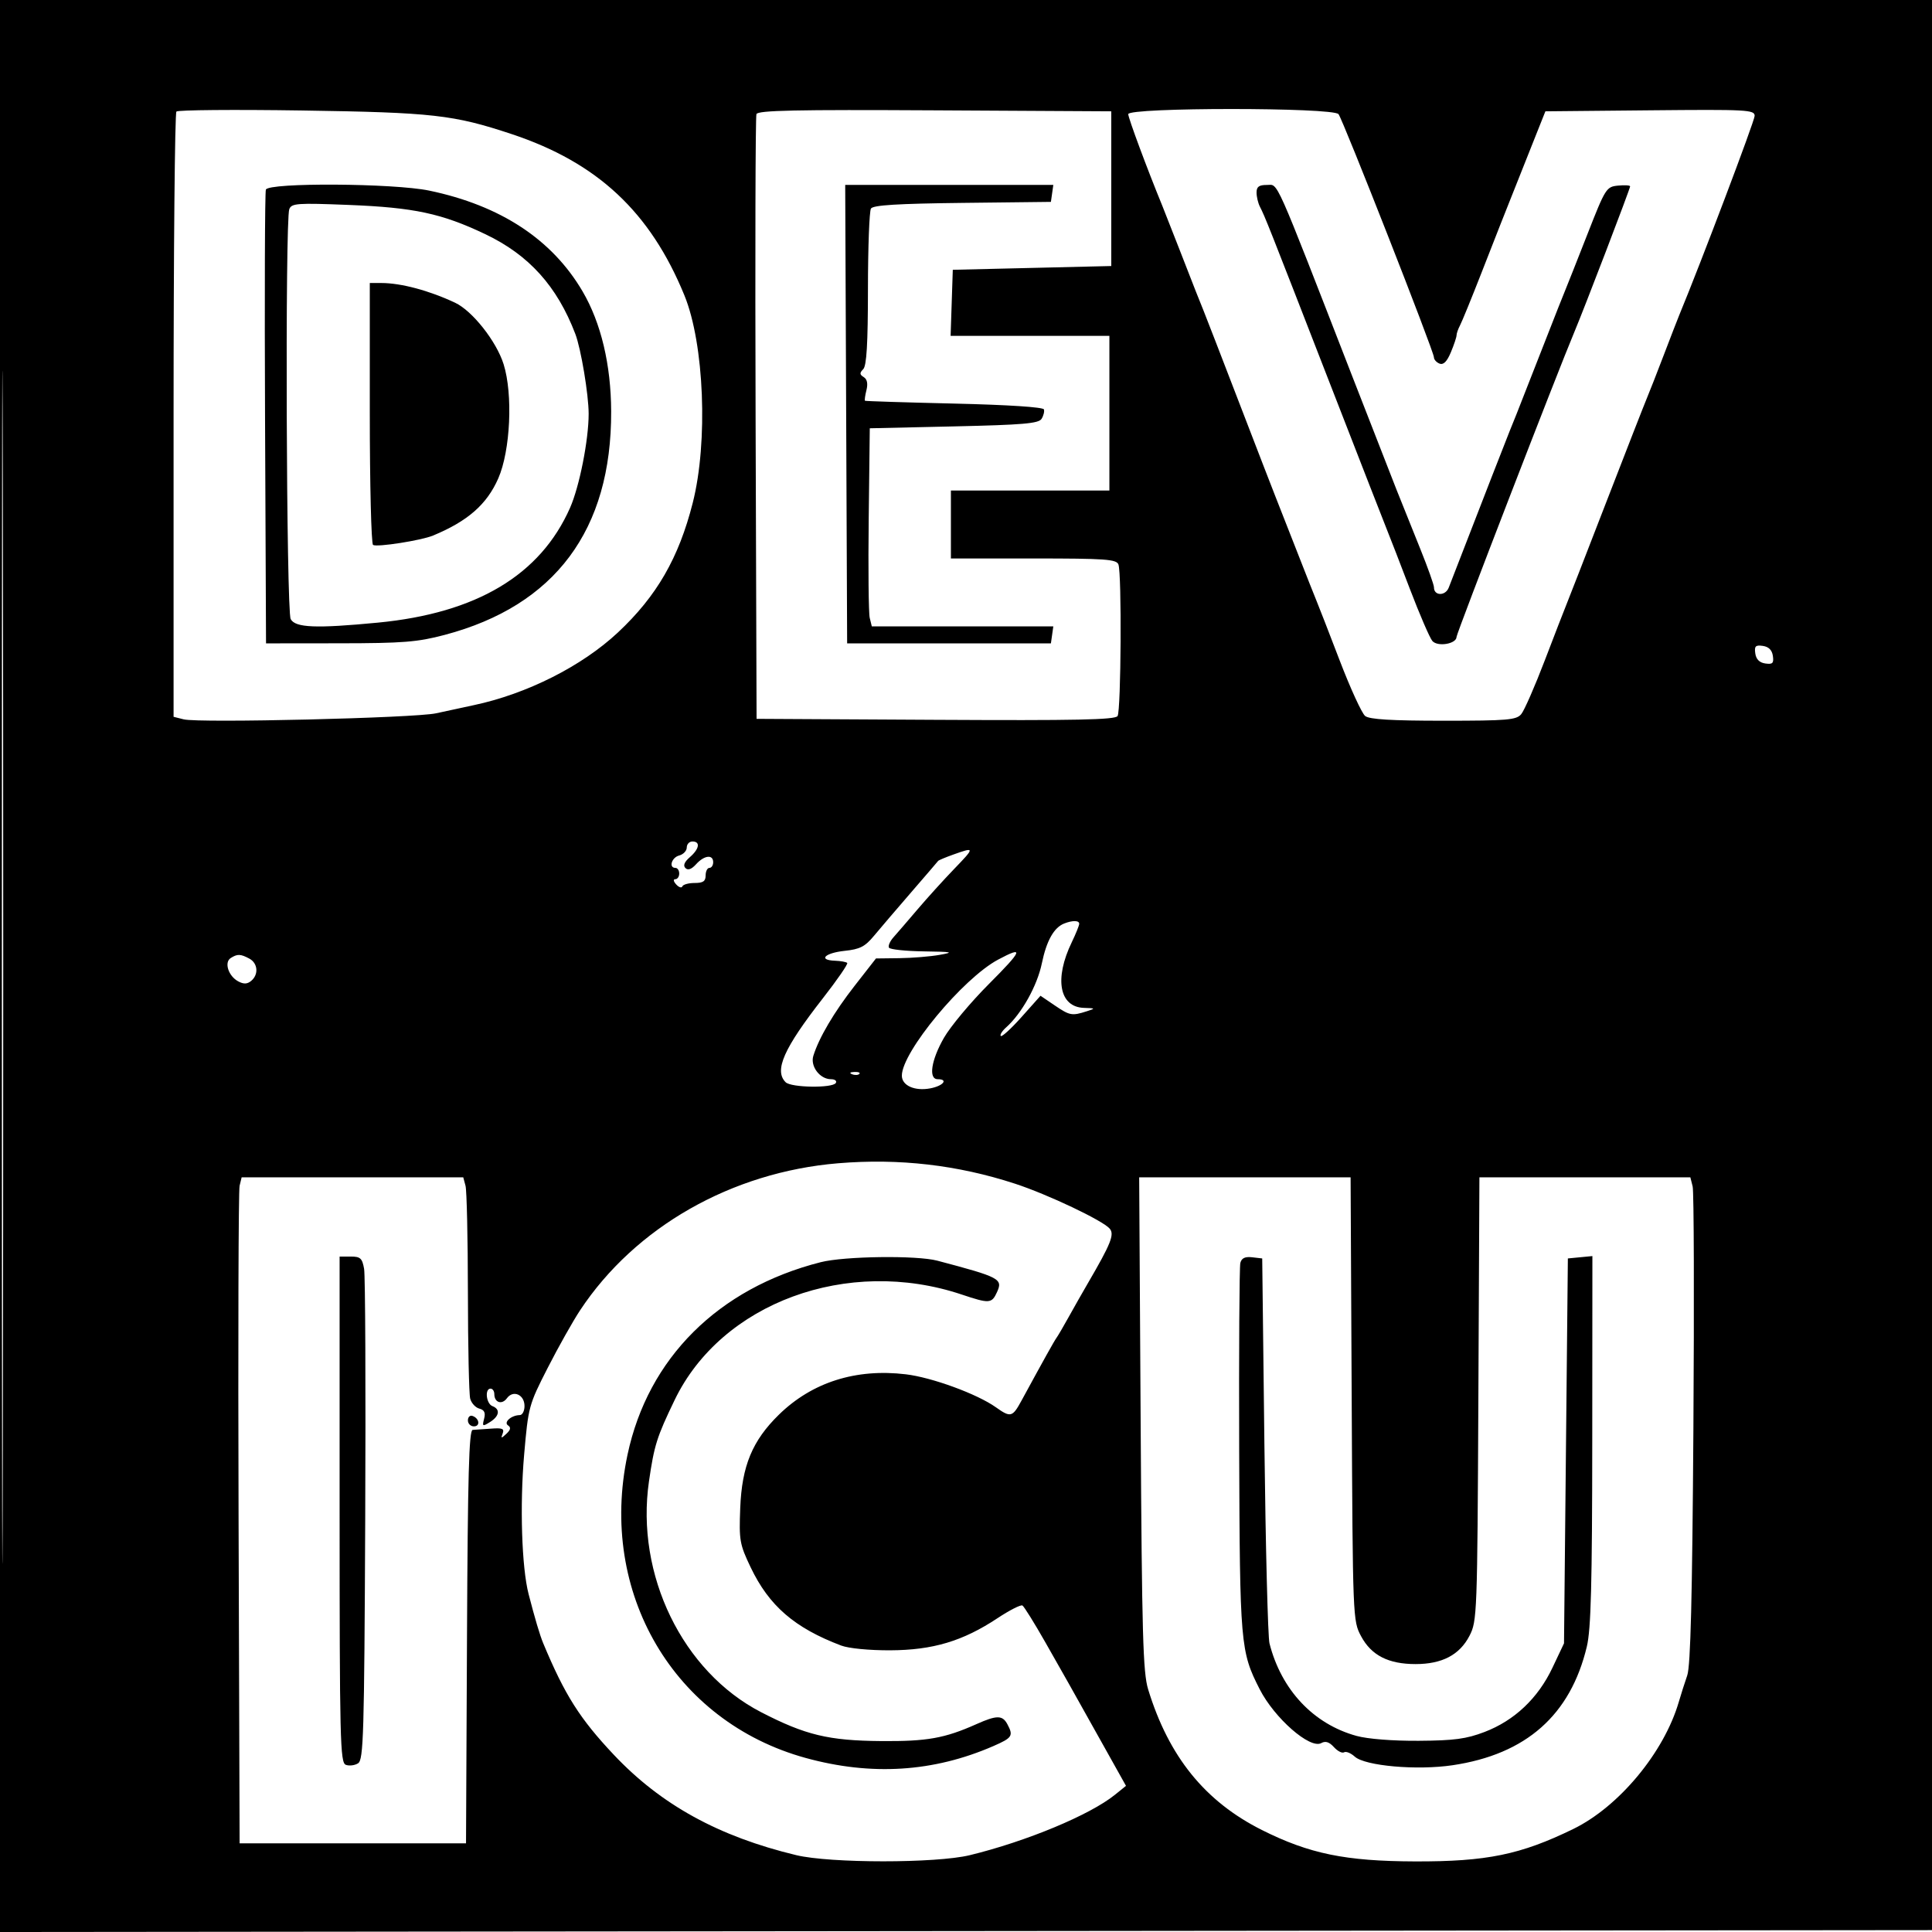
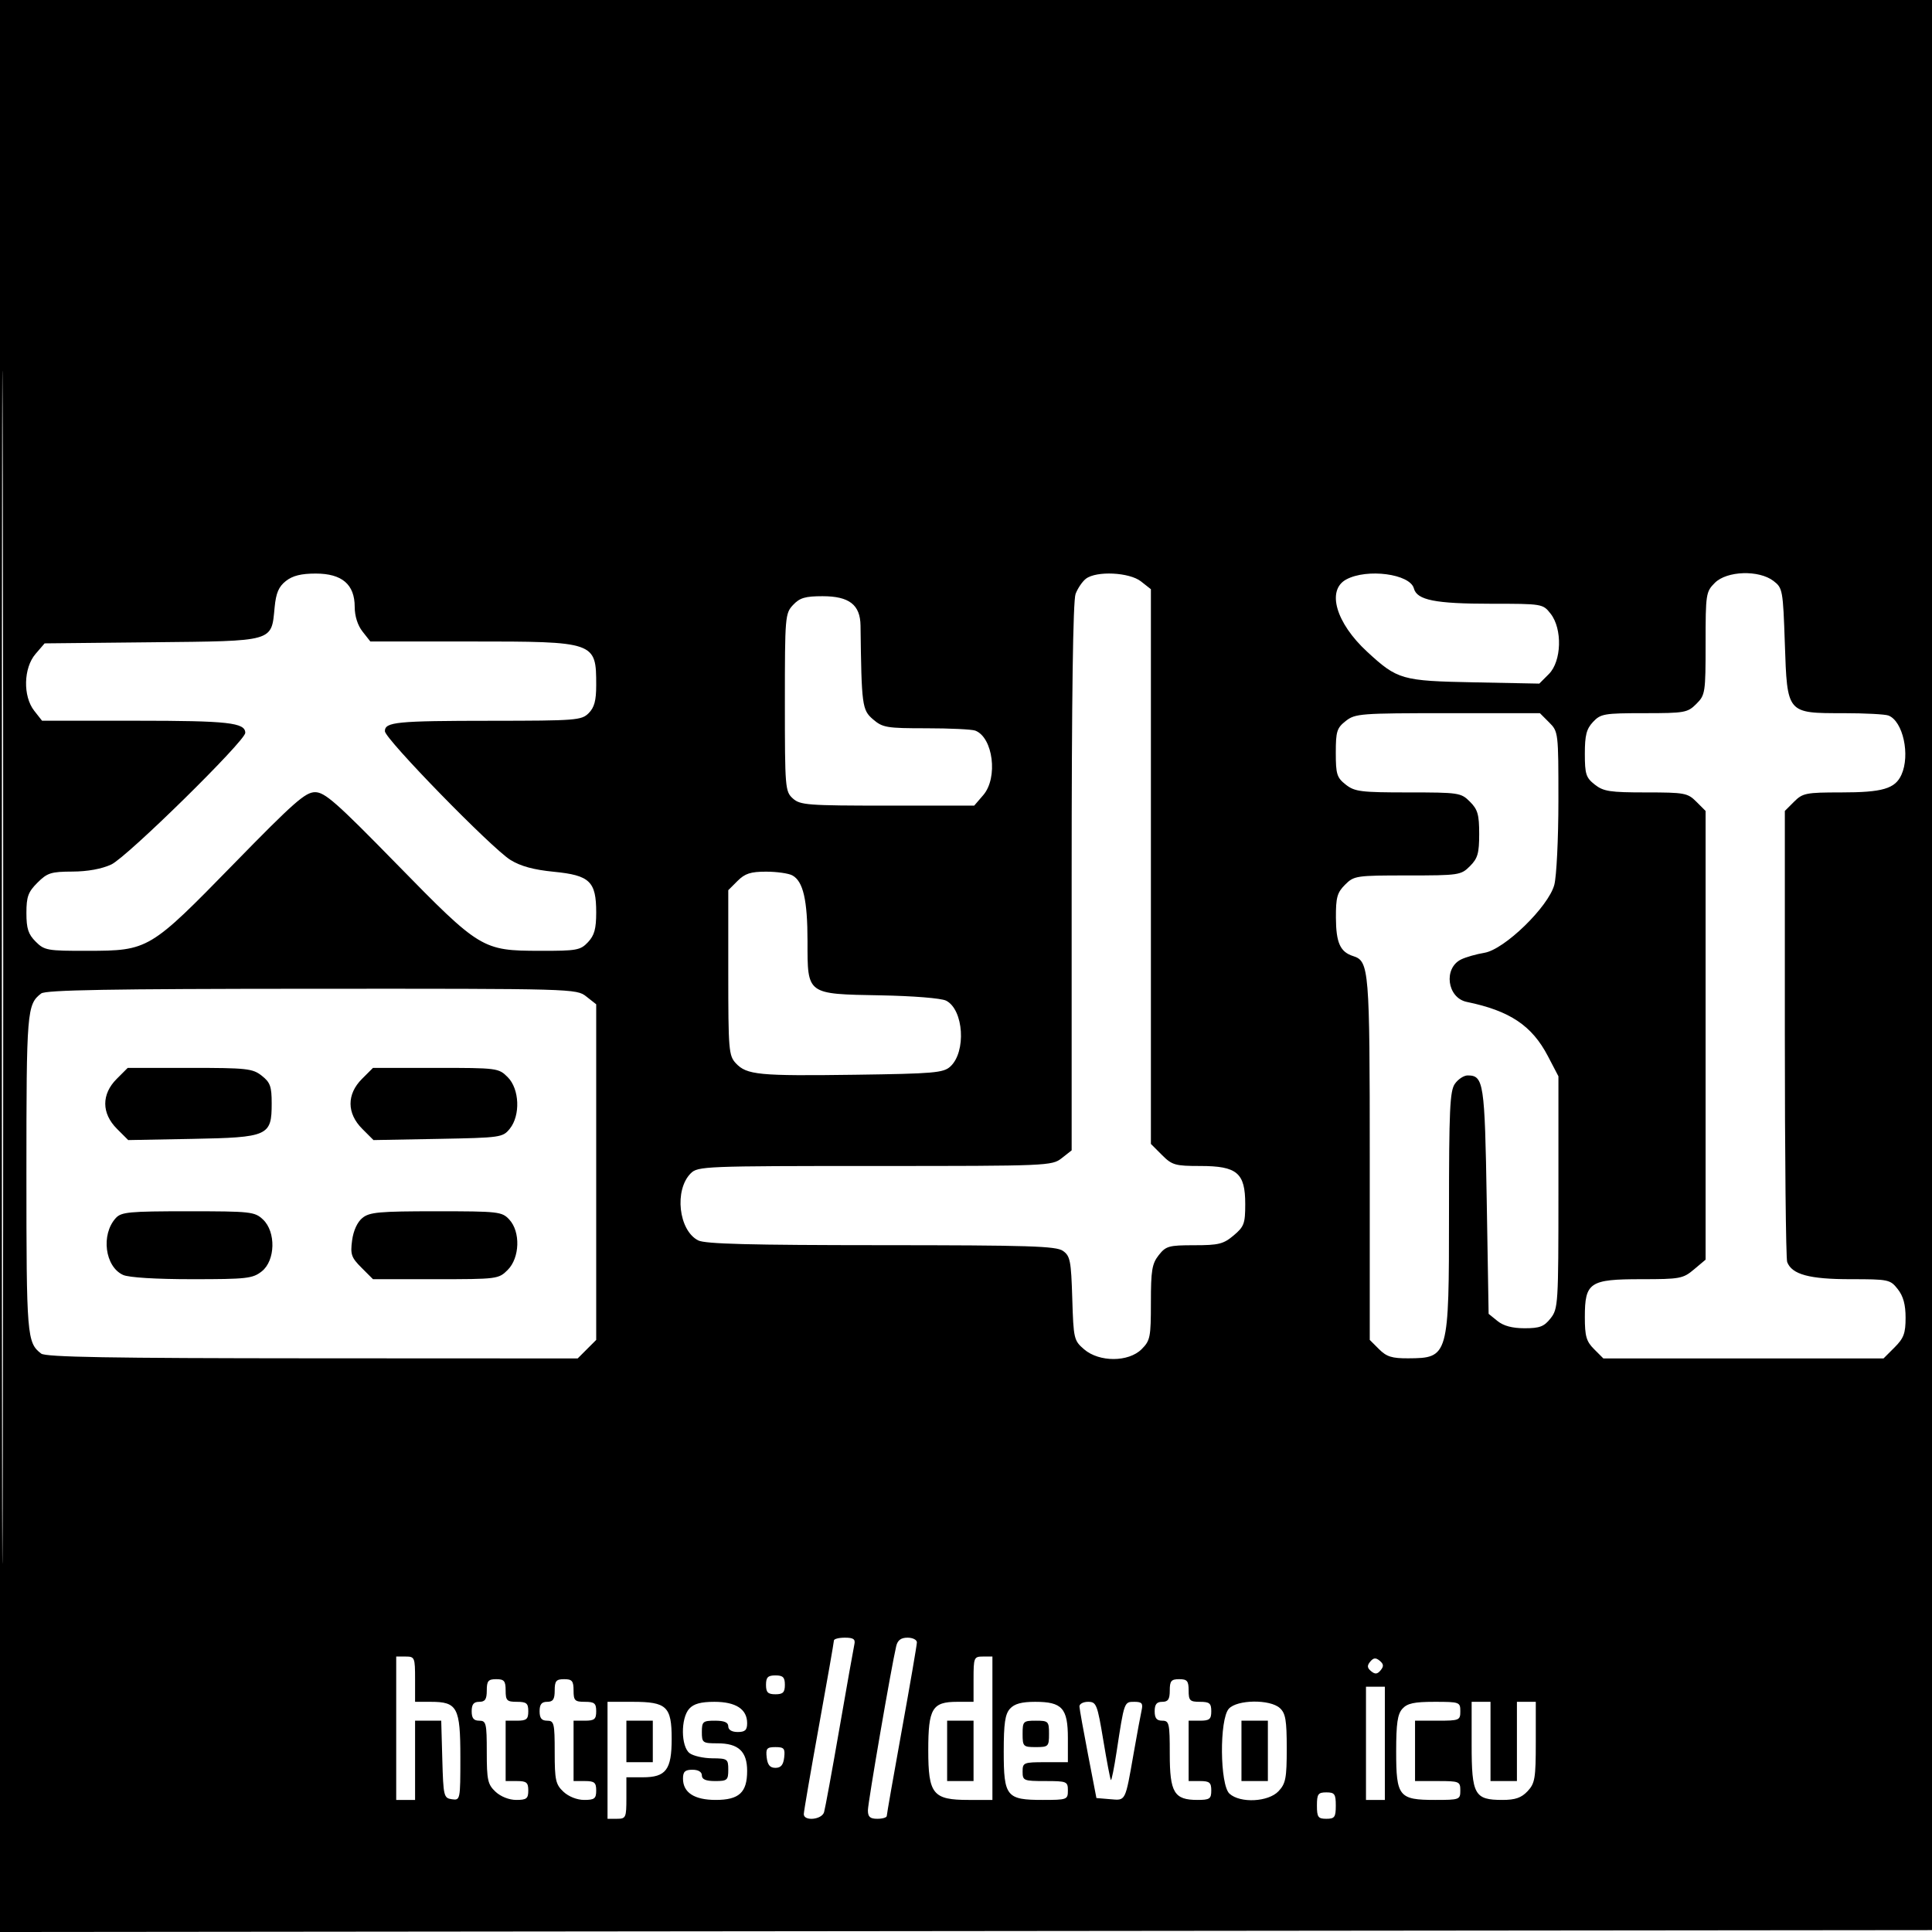
<svg xmlns="http://www.w3.org/2000/svg" width="512" height="512" viewBox="0 0 512 512" version="1.1">
-   <path d="M 0 256.002 L 0 512.004 256.250 511.752 L 512.500 511.500 512.752 255.750 L 513.004 0 256.502 0 L 0 0 0 256.002 M 0.492 256.500 C 0.492 397.300, 0.608 454.751, 0.750 384.170 C 0.892 313.588, 0.892 198.388, 0.750 128.170 C 0.608 57.951, 0.492 115.700, 0.492 256.500 M 46.750 29.563 C 46.337 29.986, 46 66.250, 46 110.148 L 46 189.962 48.684 190.636 C 52.730 191.651, 109.917 190.279, 115.572 189.031 C 118.283 188.432, 122.750 187.468, 125.500 186.887 C 139.595 183.908, 154.198 176.553, 163.744 167.623 C 174.036 157.995, 179.880 147.869, 183.594 133.226 C 187.677 117.131, 186.632 91.127, 181.386 78.300 C 172.336 56.173, 158.313 43.078, 135.584 35.531 C 120.184 30.418, 114.707 29.802, 80 29.280 C 62.125 29.012, 47.163 29.139, 46.750 29.563 M 200.464 30.240 C 200.200 30.933, 200.099 67.275, 200.242 111 L 200.500 190.500 247.935 190.760 C 285.220 190.964, 295.541 190.750, 296.170 189.760 C 297.097 188.300, 297.299 151.942, 296.393 149.582 C 295.865 148.206, 292.934 148, 273.893 148 L 252 148 252 139 L 252 130 273 130 L 294 130 294 109.500 L 294 89 272.961 89 L 251.922 89 252.211 80.250 L 252.500 71.500 273.500 71 L 294.500 70.500 294.500 50 L 294.500 29.500 247.722 29.240 C 210.834 29.035, 200.843 29.247, 200.464 30.240 M 298.996 30.250 C 298.992 31.262, 304.061 44.897, 308.010 54.500 C 308.463 55.600, 310.496 60.775, 312.528 66 C 316.859 77.131, 317.683 79.227, 318.922 82.250 C 319.430 83.487, 323.740 94.625, 328.500 107 C 333.260 119.375, 337.522 130.400, 337.969 131.500 C 338.417 132.600, 340.891 138.900, 343.466 145.500 C 346.042 152.100, 348.531 158.400, 348.998 159.500 C 349.465 160.600, 352.173 167.575, 355.018 175 C 357.862 182.425, 360.907 189.063, 361.785 189.750 C 362.936 190.651, 368.731 191, 382.536 191 C 399.555 191, 401.853 190.805, 403.150 189.250 C 403.952 188.287, 406.760 181.875, 409.389 175 C 412.018 168.125, 414.545 161.600, 415.004 160.500 C 415.463 159.400, 420.192 147.250, 425.511 133.500 C 430.831 119.750, 435.753 107.150, 436.448 105.500 C 437.143 103.850, 439.169 98.675, 440.951 94 C 442.733 89.325, 444.564 84.600, 445.020 83.500 C 450.721 69.755, 465 32.021, 465 30.702 C 465 29.092, 463.016 28.987, 437.273 29.234 L 409.545 29.500 406.161 38 C 404.300 42.675, 402.378 47.513, 401.889 48.750 C 401.400 49.987, 400.550 52.125, 400 53.500 C 398.462 57.346, 397.586 59.573, 392.529 72.500 C 389.947 79.100, 387.422 85.281, 386.917 86.236 C 386.413 87.191, 386 88.374, 386 88.864 C 386 89.355, 385.325 91.372, 384.500 93.346 C 383.462 95.830, 382.537 96.760, 381.500 96.362 C 380.675 96.045, 380 95.282, 380 94.667 C 380 93.143, 355.936 31.819, 354.722 30.250 C 353.319 28.436, 299.002 28.436, 298.996 30.250 M 70.459 50.250 C 70.196 50.938, 70.098 78.275, 70.241 111 L 70.500 170.500 90 170.479 C 106.851 170.461, 110.629 170.160, 117.813 168.262 C 147.114 160.517, 162.082 140.427, 161.964 109 C 161.918 96.650, 159.275 85.558, 154.394 77.229 C 146.318 63.449, 132.632 54.453, 113.746 50.513 C 104.337 48.550, 71.186 48.349, 70.459 50.250 M 224.244 109.750 L 224.500 170.500 251.500 170.500 L 278.500 170.500 278.820 168.250 L 279.139 166 255.089 166 L 231.038 166 230.487 163.750 C 230.184 162.512, 230.063 150.700, 230.218 137.500 L 230.500 113.500 252.788 113 C 271.130 112.589, 275.244 112.234, 276.022 111 C 276.542 110.175, 276.825 109.050, 276.652 108.500 C 276.460 107.892, 267.164 107.286, 252.918 106.953 C 240.038 106.653, 229.379 106.315, 229.231 106.203 C 229.083 106.092, 229.256 104.827, 229.616 103.393 C 230.049 101.669, 229.804 100.497, 228.894 99.934 C 227.797 99.257, 227.770 98.830, 228.758 97.842 C 229.664 96.936, 230.004 91.167, 230.015 76.550 C 230.024 65.523, 230.383 55.946, 230.813 55.269 C 231.387 54.364, 237.816 53.967, 255.047 53.769 L 278.500 53.500 278.820 51.250 L 279.139 49 251.563 49 L 223.988 49 224.244 109.750 M 333 51.014 C 333 52.121, 333.397 53.809, 333.883 54.764 C 335.280 57.508, 335.996 59.318, 352 100.500 C 360.336 121.950, 367.533 140.400, 367.993 141.500 C 368.454 142.600, 370.978 149.125, 373.602 156 C 376.227 162.875, 378.927 169.121, 379.602 169.880 C 381.034 171.487, 386 170.630, 386 168.776 C 386 167.835, 412.945 98.101, 417.212 88 C 419.810 81.849, 432 50.018, 432 49.385 C 432 49.103, 430.562 49.014, 428.803 49.187 C 425.701 49.491, 425.463 49.868, 420.710 62 C 418.016 68.875, 415.344 75.625, 414.772 77 C 414.200 78.375, 413.388 80.400, 412.967 81.500 C 412.293 83.259, 404.280 103.693, 401.888 109.750 C 401.400 110.987, 400.583 113.013, 400.072 114.250 C 399.327 116.058, 393.681 130.566, 383.929 155.731 C 383.046 158.008, 379.985 157.939, 380.015 155.643 C 380.023 155.014, 378.399 150.450, 376.405 145.500 C 374.412 140.550, 372.380 135.488, 371.890 134.250 C 371.401 133.012, 370.588 130.988, 370.083 129.750 C 369.579 128.512, 364.355 115.125, 358.473 100 C 337.315 45.589, 338.850 49.033, 335.750 49.015 C 333.655 49.004, 333 49.480, 333 51.014 M 76.663 55.437 C 75.527 58.396, 75.882 161.911, 77.035 164.066 C 78.263 166.360, 83.732 166.582, 100.144 165.004 C 126.306 162.488, 143.181 152.410, 151.062 134.594 C 153.558 128.950, 156 116.616, 155.999 109.662 C 155.998 104.588, 153.969 92.426, 152.469 88.500 C 147.631 75.836, 140.163 67.561, 128.603 62.056 C 117.071 56.564, 109.743 54.995, 92.413 54.309 C 78.716 53.766, 77.264 53.870, 76.663 55.437 M 98 109.441 C 98 128.384, 98.388 144.122, 98.863 144.415 C 99.908 145.061, 111.610 143.232, 114.750 141.932 C 123.943 138.125, 129.015 133.684, 132.042 126.794 C 135.272 119.442, 135.969 104.490, 133.455 96.498 C 131.552 90.446, 125.186 82.381, 120.614 80.230 C 113.748 76.999, 106.272 75, 101.057 75 L 98 75 98 109.441 M 465.170 173.170 C 465.390 174.723, 466.277 175.610, 467.830 175.830 C 469.769 176.105, 470.105 175.769, 469.830 173.830 C 469.610 172.277, 468.723 171.390, 467.170 171.170 C 465.231 170.895, 464.895 171.231, 465.170 173.170 M 182 224.594 C 182 225.470, 181.100 226.423, 180 226.710 C 177.983 227.238, 177.143 230, 179 230 C 179.550 230, 180 230.675, 180 231.500 C 180 232.325, 179.532 233, 178.961 233 C 178.360 233, 178.466 233.592, 179.211 234.401 C 179.920 235.172, 180.650 235.397, 180.833 234.901 C 181.017 234.406, 182.479 234, 184.083 234 C 186.333 234, 187 233.543, 187 232 C 187 230.900, 187.450 230, 188 230 C 188.550 230, 189 229.325, 189 228.500 C 189 226.369, 186.633 226.643, 184.479 229.024 C 183.256 230.375, 182.315 230.715, 181.645 230.045 C 180.976 229.376, 181.367 228.416, 182.822 227.155 C 185.344 224.967, 185.665 223, 183.500 223 C 182.675 223, 182 223.717, 182 224.594 M 252.676 226.452 C 250.572 227.202, 248.743 227.970, 248.611 228.158 C 248.478 228.346, 245.249 232.107, 241.435 236.514 C 237.621 240.922, 233.203 246.091, 231.617 247.999 C 229.231 250.871, 227.889 251.558, 223.838 251.985 C 218.572 252.539, 216.710 254.435, 221.268 254.601 C 222.790 254.657, 224.254 254.921, 224.521 255.188 C 224.788 255.454, 221.889 259.663, 218.080 264.541 C 207.694 277.837, 205.094 283.694, 208.200 286.800 C 209.647 288.247, 220.627 288.413, 221.500 287 C 221.840 286.450, 221.261 286, 220.214 286 C 217.279 286, 214.687 282.573, 215.539 279.822 C 217.030 275.014, 221.007 268.264, 226.484 261.250 L 232.144 254 238.322 253.926 C 241.720 253.885, 246.525 253.491, 249 253.051 C 252.959 252.347, 252.456 252.235, 244.809 252.125 C 240.029 252.056, 235.882 251.618, 235.594 251.151 C 235.305 250.685, 235.841 249.440, 236.785 248.386 C 237.728 247.331, 240.599 244, 243.164 240.984 C 245.730 237.968, 250.107 233.137, 252.892 230.250 C 258.380 224.560, 258.372 224.420, 252.676 226.452 M 282.035 244.734 C 279.290 245.813, 277.340 249.291, 276.092 255.332 C 274.878 261.209, 270.752 268.607, 266.652 272.256 C 265.567 273.222, 264.922 274.255, 265.219 274.552 C 265.516 274.849, 268.005 272.571, 270.752 269.489 L 275.745 263.887 279.512 266.444 C 283.509 269.156, 284.069 269.259, 288 268 C 290.376 267.239, 290.340 267.194, 287.273 267.100 C 280.732 266.898, 279.337 259.416, 284.029 249.703 C 285.113 247.460, 286 245.259, 286 244.812 C 286 243.901, 284.241 243.867, 282.035 244.734 M 264.500 254.314 C 255.166 259.301, 239 278.791, 239 285.057 C 239 287.683, 242.389 289.205, 246.514 288.431 C 249.954 287.786, 251.413 286, 248.500 286 C 246 286, 246.762 280.948, 250.154 275.033 C 251.878 272.026, 257.233 265.614, 262.055 260.783 C 271.038 251.782, 271.494 250.577, 264.500 254.314 M 61.143 253.890 C 59.351 255.026, 60.526 258.676, 63.132 260.070 C 64.584 260.848, 65.519 260.814, 66.564 259.947 C 68.597 258.259, 68.344 255.254, 66.066 254.035 C 63.737 252.789, 62.920 252.765, 61.143 253.890 M 225.813 284.683 C 226.534 284.972, 227.397 284.936, 227.729 284.604 C 228.061 284.272, 227.471 284.036, 226.417 284.079 C 225.252 284.127, 225.015 284.364, 225.813 284.683 M 222.139 308.275 C 193.893 310.612, 168.313 325.185, 153.723 347.250 C 151.814 350.138, 147.952 357.004, 145.142 362.510 C 140.137 372.313, 140.008 372.787, 138.902 385.510 C 137.733 398.947, 138.258 415.373, 140.082 422.443 C 141.762 428.951, 143.071 433.354, 143.966 435.500 C 149.682 449.201, 153.657 455.479, 162.674 465.038 C 175.160 478.276, 190.446 486.688, 211 491.632 C 220.047 493.808, 248.059 493.815, 257 491.643 C 271.964 488.008, 288.829 480.993, 295.450 475.650 L 298.400 473.269 292.034 461.885 C 282.709 445.211, 282.760 445.300, 277.030 435.234 C 274.129 430.137, 271.398 425.746, 270.961 425.476 C 270.523 425.205, 267.541 426.722, 264.333 428.847 C 255.167 434.917, 247.222 437.296, 235.936 437.348 C 230.399 437.374, 224.914 436.844, 222.931 436.093 C 210.573 431.414, 203.803 425.565, 198.932 415.358 C 196.016 409.248, 195.836 408.226, 196.168 399.661 C 196.600 388.481, 199.376 381.782, 206.433 374.889 C 215.215 366.310, 226.818 362.623, 240.056 364.204 C 246.992 365.033, 258.983 369.428, 263.942 372.959 C 267.810 375.713, 268.310 375.586, 270.671 371.250 C 276.785 360.019, 279.362 355.398, 280.010 354.500 C 280.407 353.950, 281.854 351.475, 283.224 349 C 284.594 346.525, 286.895 342.475, 288.338 340 C 294.404 329.592, 295.378 327.160, 294.097 325.617 C 292.329 323.487, 277.670 316.525, 268.978 313.688 C 253.780 308.727, 238.298 306.937, 222.139 308.275 M 63.494 314.250 C 63.195 315.488, 63.074 355.200, 63.225 402.500 L 63.500 488.500 93.500 488.500 L 123.500 488.500 123.759 433.750 C 123.960 390.995, 124.289 378.987, 125.259 378.941 C 125.941 378.909, 128.146 378.755, 130.157 378.601 C 133.121 378.373, 133.701 378.615, 133.217 379.877 C 132.690 381.251, 132.806 381.261, 134.199 379.967 C 135.325 378.921, 135.452 378.285, 134.639 377.750 C 133.377 376.919, 135.512 375.043, 137.750 375.015 C 138.438 375.007, 139 373.923, 139 372.607 C 139 369.592, 136.009 368.268, 134.343 370.546 C 133.010 372.369, 131 371.705, 131 369.441 C 131 368.648, 130.550 368, 130 368 C 128.410 368, 128.842 372.002, 130.500 372.638 C 132.635 373.458, 132.355 375.297, 129.858 376.857 C 127.881 378.092, 127.760 378.025, 128.293 375.987 C 128.713 374.382, 128.367 373.647, 127.028 373.297 C 126.014 373.032, 124.924 371.844, 124.606 370.658 C 124.288 369.471, 124.015 356.800, 124 342.500 C 123.985 328.200, 123.701 315.488, 123.370 314.250 L 122.767 312 93.402 312 L 64.038 312 63.494 314.250 M 302.286 377.250 C 302.623 433.287, 302.903 443.234, 304.269 447.697 C 309.727 465.530, 319.337 477.409, 334.419 484.971 C 346.987 491.272, 356.571 493.237, 375 493.295 C 393.984 493.354, 402.965 491.513, 416.941 484.696 C 429.060 478.784, 441.010 464.386, 444.906 451 C 445.466 449.075, 446.471 445.925, 447.138 444 C 448.020 441.456, 448.465 423.613, 448.767 378.679 C 448.995 344.677, 448.907 315.765, 448.571 314.429 L 447.962 312 420.012 312 L 392.061 312 391.781 370.750 C 391.508 427.908, 391.444 429.608, 389.431 433.500 C 386.812 438.565, 382.181 440.996, 375.151 440.998 C 367.941 441.001, 363.415 438.687, 360.700 433.612 C 358.515 429.528, 358.498 429.098, 358.212 370.750 L 357.924 312 329.909 312 L 301.894 312 302.286 377.250 M 90 400.031 C 90 461.168, 90.144 467.118, 91.636 467.691 C 92.536 468.036, 93.998 467.860, 94.886 467.300 C 96.339 466.384, 96.529 459.947, 96.785 402.891 C 96.942 368.026, 96.810 338.038, 96.490 336.250 C 95.989 333.448, 95.502 333, 92.955 333 L 90 333 90 400.031 M 217.500 334.491 C 190.344 341.389, 171.734 359.930, 166.301 385.500 C 158.524 422.108, 178.579 456.259, 213.500 465.873 C 230.933 470.673, 247.405 469.631, 263.250 462.728 C 268.275 460.538, 268.612 460.013, 266.965 456.934 C 265.668 454.511, 264.159 454.507, 258.777 456.909 C 250.341 460.674, 245.686 461.502, 233.500 461.402 C 219.599 461.288, 213.453 459.811, 201.732 453.765 C 180.882 443.011, 168.390 417.315, 171.983 392.575 C 173.374 382.995, 174.053 380.842, 178.785 371.022 C 191.203 345.247, 224.650 332.951, 254.847 343.058 C 262.205 345.522, 262.824 345.480, 264.215 342.428 C 265.816 338.913, 264.991 338.478, 248.384 334.088 C 242.925 332.645, 223.785 332.895, 217.500 334.491 M 328.703 334.692 C 328.446 335.686, 328.307 358.100, 328.395 384.500 C 328.565 435.765, 328.728 437.667, 333.825 447.657 C 337.746 455.342, 347.182 463.597, 350.148 461.937 C 351.262 461.314, 352.261 461.631, 353.501 463.001 C 354.472 464.075, 355.686 464.694, 356.197 464.378 C 356.708 464.063, 357.981 464.578, 359.027 465.524 C 361.762 467.999, 375.511 469.209, 384.951 467.805 C 404.440 464.907, 416.191 454.519, 420.530 436.356 C 421.626 431.766, 421.936 419.949, 421.964 381.687 L 422 332.873 418.750 333.187 L 415.500 333.500 414.990 384.500 L 414.479 435.500 411.400 442 C 407.581 450.063, 401.331 455.969, 393.419 458.990 C 388.580 460.838, 385.401 461.264, 376 461.328 C 369.115 461.374, 362.494 460.855, 359.500 460.035 C 348.082 456.905, 339.551 447.835, 336.424 435.500 C 336.006 433.850, 335.402 410.225, 335.082 383 L 334.500 333.500 331.836 333.192 C 329.942 332.973, 329.036 333.406, 328.703 334.692 M 124 376.417 C 124 377.288, 124.713 378, 125.583 378 C 127.349 378, 127.042 375.847, 125.188 375.229 C 124.534 375.011, 124 375.546, 124 376.417" stroke="none" fill="black" fill-rule="evenodd" />
+   <path d="M 0 256.002 L 0 512.004 256.250 511.752 L 512.500 511.500 512.752 255.750 L 513.004 0 256.502 0 L 0 0 0 256.002 M 0.492 256.500 C 0.492 397.300, 0.608 454.751, 0.750 384.170 C 0.892 313.588, 0.892 198.388, 0.750 128.170 C 0.608 57.951, 0.492 115.700, 0.492 256.500 M 75.765 153.970 C 73.856 155.472, 73.145 157.140, 72.776 160.980 C 71.895 170.151, 72.879 169.871, 40.296 170.207 L 11.824 170.500 9.412 173.306 C 6.217 177.022, 6.048 184.520, 9.073 188.365 L 11.145 191 36.138 191 C 60.460 191, 65 191.506, 65 194.215 C 65 196.355, 33.640 227.167, 29.500 229.094 C 26.952 230.280, 23.204 230.964, 19.173 230.978 C 13.528 230.998, 12.531 231.315, 9.923 233.923 C 7.453 236.393, 7 237.640, 7 241.969 C 7 246.074, 7.487 247.578, 9.455 249.545 C 11.774 251.865, 12.531 251.999, 23.205 251.978 C 39.349 251.947, 39.661 251.761, 61.961 228.922 C 77.890 212.608, 80.922 209.936, 83.500 209.937 C 86.075 209.938, 89.131 212.628, 105.091 228.947 C 127.255 251.609, 127.812 251.946, 143.076 251.978 C 152.852 251.998, 153.816 251.825, 155.826 249.686 C 157.521 247.881, 158 246.144, 158 241.796 C 158 233.585, 156.305 231.960, 146.763 231.026 C 141.431 230.504, 137.963 229.557, 135.270 227.889 C 130.286 224.802, 102 195.799, 102 193.775 C 102 191.327, 105.057 191.028, 130.250 191.014 C 152.657 191.001, 154.113 190.887, 156 189 C 157.508 187.492, 158 185.667, 158 181.582 C 158 170.055, 157.841 170, 124.622 170 L 98.145 170 96.073 167.365 C 94.778 165.720, 94 163.262, 94 160.820 C 94 154.878, 90.633 152, 83.680 152 C 79.811 152, 77.556 152.561, 75.765 153.970 M 287.789 153.363 C 286.848 154.078, 285.611 155.893, 285.039 157.397 C 284.355 159.197, 284 184.846, 284 232.493 L 284 304.855 281.365 306.927 C 278.785 308.957, 277.763 309, 231.865 309 C 186.781 309, 184.926 309.074, 183.056 310.944 C 178.638 315.362, 179.834 326.091, 185.037 328.724 C 186.896 329.665, 198.791 329.974, 233.527 329.985 C 272.732 329.998, 279.871 330.222, 281.689 331.495 C 283.609 332.840, 283.857 334.099, 284.161 344.083 C 284.489 354.813, 284.592 355.257, 287.306 357.589 C 291.309 361.029, 299.083 361.007, 302.545 357.545 C 304.821 355.270, 305 354.369, 305 345.180 C 305 336.668, 305.292 334.898, 307.073 332.635 C 308.976 330.215, 309.746 330, 316.496 330 C 322.945 330, 324.224 329.682, 326.923 327.411 C 329.701 325.074, 330 324.264, 330 319.085 C 330 310.834, 327.838 309, 318.109 309 C 311.415 309, 310.617 308.771, 307.923 306.077 L 305 303.154 305 229.650 L 305 156.145 302.365 154.073 C 299.299 151.661, 290.588 151.237, 287.789 153.363 M 356.750 153.572 C 351.517 156.411, 354.034 165.090, 362.301 172.710 C 370.365 180.143, 371.451 180.453, 390.713 180.829 L 407.927 181.164 410.463 178.628 C 413.844 175.247, 414.093 166.659, 410.927 162.635 C 408.868 160.016, 408.770 160, 395.077 160 C 380.373 160, 375.503 159.032, 374.697 155.949 C 373.687 152.088, 362.272 150.576, 356.750 153.572 M 454.455 154.455 C 452.089 156.820, 452 157.403, 452 170.500 C 452 183.597, 451.911 184.180, 449.545 186.545 C 447.227 188.864, 446.459 189, 435.720 189 C 425.127 189, 424.200 189.158, 422.174 191.314 C 420.431 193.170, 420 194.842, 420 199.742 C 420 205.155, 420.302 206.092, 422.635 207.927 C 424.935 209.737, 426.657 210, 436.180 210 C 446.431 210, 447.239 210.148, 449.545 212.455 L 452 214.909 452 274.366 L 452 333.822 448.923 336.411 C 446.024 338.851, 445.216 339, 434.923 339 C 421.254 339, 420 339.844, 420 349.045 C 420 354.131, 420.390 355.481, 422.455 357.545 L 424.909 360 462.031 360 L 499.154 360 502.077 357.077 C 504.519 354.635, 505 353.341, 505 349.212 C 505 345.726, 504.389 343.493, 502.927 341.635 C 500.924 339.088, 500.505 339, 490.378 339 C 479.504 339, 474.884 337.747, 473.621 334.455 C 473.280 333.565, 473 306.303, 473 273.873 L 473 214.909 475.455 212.455 C 477.733 210.176, 478.625 210, 487.907 210 C 498.874 210, 502.211 209.028, 503.890 205.343 C 506.278 200.100, 504.312 191.101, 500.455 189.621 C 499.565 189.280, 494.198 189, 488.529 189 C 473.491 189, 473.636 189.173, 473 170.533 C 472.516 156.358, 472.419 155.820, 470 153.963 C 466.135 150.997, 457.644 151.265, 454.455 154.455 M 210.174 160.314 C 208.069 162.555, 208 163.376, 208 186.159 C 208 208.811, 208.079 209.761, 210.105 211.595 C 212.046 213.352, 213.995 213.500, 235.192 213.500 L 258.173 213.500 260.587 210.694 C 264.525 206.116, 263.192 195.439, 258.455 193.621 C 257.565 193.280, 251.723 193, 245.474 193 C 234.959 193, 233.906 192.823, 231.354 190.628 C 228.466 188.144, 228.313 186.997, 228.047 165.789 C 227.977 160.267, 225.048 158, 217.986 158 C 213.386 158, 211.948 158.426, 210.174 160.314 M 356.635 191.073 C 354.282 192.923, 354 193.826, 354 199.500 C 354 205.174, 354.282 206.077, 356.635 207.927 C 359.014 209.799, 360.622 210, 373.180 210 C 386.616 210, 387.175 210.084, 389.545 212.455 C 391.614 214.523, 392 215.866, 392 221 C 392 226.134, 391.614 227.477, 389.545 229.545 C 387.172 231.919, 386.627 232, 373 232 C 359.373 232, 358.828 232.081, 356.455 234.455 C 354.359 236.550, 354.005 237.830, 354.032 243.205 C 354.065 249.843, 355.162 252.282, 358.602 253.374 C 362.830 254.716, 363 256.791, 363 307.093 L 363 355.091 365.455 357.545 C 367.454 359.545, 368.890 359.994, 373.205 359.968 C 383.898 359.904, 384 359.538, 384 321.288 C 384 294.086, 384.227 289.121, 385.557 287.223 C 386.413 286, 387.933 285, 388.934 285 C 393.195 285, 393.476 286.844, 394 318.241 L 394.500 348.180 396.861 350.090 C 398.454 351.379, 400.788 352, 404.038 352 C 408.051 352, 409.201 351.560, 410.927 349.365 C 412.922 346.829, 413 345.575, 413 315.979 L 413 285.228 410.207 279.882 C 405.975 271.780, 400.116 267.864, 388.716 265.518 C 383.504 264.445, 382.461 256.580, 387.223 254.255 C 388.475 253.644, 391.248 252.855, 393.384 252.501 C 398.704 251.622, 410.327 240.324, 411.905 234.500 C 412.501 232.300, 412.991 222.267, 412.994 212.205 C 413 194.110, 412.973 193.882, 410.545 191.455 L 408.091 189 383.680 189 C 360.499 189, 359.137 189.104, 356.635 191.073 M 195.455 233.455 L 193 235.909 193 257.766 C 193 278.226, 193.128 279.760, 194.996 281.765 C 197.890 284.871, 201.033 285.174, 226.675 284.820 C 247.448 284.532, 250 284.313, 251.824 282.661 C 256.109 278.779, 255.403 267.555, 250.724 265.182 C 249.449 264.536, 242.031 263.936, 233.352 263.777 C 213.690 263.417, 214 263.646, 214 249.494 C 214 238.506, 212.852 233.526, 209.961 231.979 C 208.955 231.441, 205.831 231, 203.020 231 C 198.927 231, 197.420 231.489, 195.455 233.455 M 10.913 263.282 C 7.142 266.177, 7 267.909, 7 311 C 7 354.091, 7.142 355.823, 10.913 358.718 C 12.125 359.648, 29.114 359.944, 82.795 359.968 L 153.091 360 155.545 357.545 L 158 355.091 158 310.618 L 158 266.145 155.365 264.073 C 152.756 262.020, 152.059 262, 82.615 262.032 C 29.075 262.056, 12.125 262.352, 10.913 263.282 M 30.923 285.923 C 26.861 289.985, 26.887 295.040, 30.989 299.143 L 33.978 302.132 50.887 301.816 C 71.109 301.438, 72 301.042, 72 292.418 C 72 287.913, 71.616 286.843, 69.365 285.073 C 66.942 283.167, 65.408 283, 50.288 283 L 33.846 283 30.923 285.923 M 95.923 285.923 C 91.861 289.985, 91.887 295.040, 95.989 299.143 L 98.978 302.132 116.080 301.816 C 132.664 301.510, 133.239 301.429, 135.090 299.139 C 137.960 295.592, 137.681 288.590, 134.545 285.455 C 132.136 283.045, 131.784 283, 115.469 283 L 98.846 283 95.923 285.923 M 30.667 322.816 C 26.708 327.191, 27.806 335.679, 32.615 337.870 C 34.124 338.558, 41.286 339, 50.912 339 C 65.401 339, 66.952 338.826, 69.365 336.927 C 72.988 334.078, 73.166 326.444, 69.686 323.174 C 67.491 321.113, 66.463 321, 49.841 321 C 34.173 321, 32.135 321.193, 30.667 322.816 M 96.048 322.760 C 94.700 323.852, 93.660 326.112, 93.312 328.712 C 92.814 332.425, 93.097 333.251, 95.798 335.952 L 98.846 339 115.469 339 C 131.784 339, 132.136 338.955, 134.545 336.545 C 137.761 333.330, 137.975 326.424, 134.961 323.189 C 133.015 321.100, 132.133 321, 115.572 321 C 100.499 321, 97.936 321.231, 96.048 322.760 M 220.997 434.750 C 220.996 435.163, 219.202 445.400, 217.011 457.500 C 214.820 469.600, 213.021 480.063, 213.014 480.750 C 212.992 482.704, 217.788 482.258, 218.386 480.250 C 218.673 479.288, 220.510 469.275, 222.468 458 C 224.427 446.725, 226.206 436.712, 226.421 435.750 C 226.724 434.395, 226.157 434, 223.906 434 C 222.308 434, 220.999 434.337, 220.997 434.750 M 237.505 436.250 C 236.226 441.651, 230.008 477.713, 230.004 479.750 C 230.001 481.484, 230.573 482, 232.500 482 C 233.875 482, 235.001 481.663, 235.003 481.250 C 235.004 480.837, 236.798 470.600, 238.989 458.500 C 241.180 446.400, 242.979 435.938, 242.986 435.250 C 242.994 434.563, 241.884 434, 240.519 434 C 238.771 434, 237.881 434.664, 237.505 436.250 M 105 458 L 105 477 107.500 477 L 110 477 110 466.500 L 110 456 113.465 456 L 116.930 456 117.215 466.250 C 117.487 476.018, 117.606 476.515, 119.750 476.820 C 121.971 477.135, 122 476.990, 122 465.725 C 122 452.478, 121.214 451, 114.171 451 L 110 451 110 445 C 110 439.267, 109.889 439, 107.500 439 L 105 439 105 458 M 258 445 L 258 451 253.655 451 C 247.056 451, 246 452.764, 246 463.790 C 246 475.488, 247.224 477, 256.689 477 L 263 477 263 458 L 263 439 260.500 439 C 258.111 439, 258 439.267, 258 445 M 363.120 440.355 C 362.249 441.405, 362.305 442.008, 363.355 442.880 C 364.405 443.751, 365.008 443.695, 365.880 442.645 C 366.751 441.595, 366.695 440.992, 365.645 440.120 C 364.595 439.249, 363.992 439.305, 363.120 440.355 M 203 446.500 C 203 448.500, 203.500 449, 205.500 449 C 207.500 449, 208 448.500, 208 446.500 C 208 444.500, 207.500 444, 205.500 444 C 203.500 444, 203 444.500, 203 446.500 M 129 448 C 129 450.333, 128.556 451, 127 451 C 125.533 451, 125 451.667, 125 453.500 C 125 455.333, 125.533 456, 127 456 C 128.840 456, 129 456.667, 129 464.326 C 129 471.735, 129.255 472.891, 131.314 474.826 C 132.691 476.119, 134.920 477, 136.814 477 C 139.546 477, 140 476.643, 140 474.500 C 140 472.389, 139.533 472, 137 472 L 134 472 134 464 L 134 456 137 456 C 139.533 456, 140 455.611, 140 453.500 C 140 451.389, 139.533 451, 137 451 C 134.333 451, 134 450.667, 134 448 C 134 445.467, 133.611 445, 131.500 445 C 129.389 445, 129 445.467, 129 448 M 147 448 C 147 450.333, 146.556 451, 145 451 C 143.533 451, 143 451.667, 143 453.500 C 143 455.333, 143.533 456, 145 456 C 146.840 456, 147 456.667, 147 464.326 C 147 471.735, 147.255 472.891, 149.314 474.826 C 150.691 476.119, 152.920 477, 154.814 477 C 157.546 477, 158 476.643, 158 474.500 C 158 472.389, 157.533 472, 155 472 L 152 472 152 464 L 152 456 155 456 C 157.533 456, 158 455.611, 158 453.500 C 158 451.389, 157.533 451, 155 451 C 152.333 451, 152 450.667, 152 448 C 152 445.467, 151.611 445, 149.500 445 C 147.389 445, 147 445.467, 147 448 M 310 448 C 310 450.333, 309.556 451, 308 451 C 306.533 451, 306 451.667, 306 453.500 C 306 455.333, 306.533 456, 308 456 C 309.849 456, 310 456.667, 310 464.845 C 310 475.047, 311.178 477, 317.329 477 C 320.578 477, 321 476.713, 321 474.500 C 321 472.389, 320.533 472, 318 472 L 315 472 315 464 L 315 456 318 456 C 320.533 456, 321 455.611, 321 453.500 C 321 451.389, 320.533 451, 318 451 C 315.333 451, 315 450.667, 315 448 C 315 445.467, 314.611 445, 312.500 445 C 310.389 445, 310 445.467, 310 448 M 362 462 L 362 477 364.500 477 L 367 477 367 462 L 367 447 364.500 447 L 362 447 362 462 M 161 466.500 L 161 482 163.500 482 C 165.864 482, 166 481.700, 166 476.500 L 166 471 170.345 471 C 176.495 471, 178 469, 178 460.826 C 178 452.239, 176.697 451, 167.671 451 L 161 451 161 466.500 M 182.655 452.829 C 180.373 455.350, 180.434 462.850, 182.750 464.608 C 183.713 465.339, 186.412 465.951, 188.750 465.968 C 192.798 465.998, 193 466.142, 193 469 C 193 471.762, 192.722 472, 189.500 472 C 187.056 472, 186 471.548, 186 470.500 C 186 469.567, 185.056 469, 183.500 469 C 181.544 469, 181 469.510, 181 471.345 C 181 475.047, 183.996 477, 189.674 477 C 195.862 477, 198 475.030, 198 469.326 C 198 464.156, 195.697 462, 190.171 462 C 186.203 462, 186 461.854, 186 459 C 186 456.238, 186.278 456, 189.500 456 C 191.944 456, 193 456.452, 193 457.500 C 193 458.433, 193.944 459, 195.500 459 C 197.456 459, 198 458.490, 198 456.655 C 198 452.953, 195.004 451, 189.326 451 C 185.737 451, 183.839 451.520, 182.655 452.829 M 267.655 452.829 C 266.359 454.261, 266 456.722, 266 464.174 C 266 476.115, 266.713 477, 276.329 477 C 282.778 477, 283 476.917, 283 474.500 C 283 472.111, 282.733 472, 277 472 C 271.267 472, 271 471.889, 271 469.500 C 271 467.111, 271.267 467, 277 467 L 283 467 283 460.655 C 283 452.690, 281.482 451, 274.326 451 C 270.737 451, 268.839 451.520, 267.655 452.829 M 286.063 452.250 C 286.098 452.938, 287.124 458.675, 288.344 465 L 290.562 476.500 294.196 476.805 C 298.394 477.158, 298.153 477.633, 300.456 464.500 C 301.325 459.550, 302.261 454.488, 302.537 453.250 C 302.950 451.394, 302.610 451, 300.599 451 C 297.908 451, 297.945 450.897, 295.904 464.275 C 295.251 468.552, 294.575 471.908, 294.401 471.734 C 294.227 471.560, 293.321 466.824, 292.389 461.209 C 290.801 451.646, 290.545 451, 288.347 451 C 287.056 451, 286.028 451.563, 286.063 452.250 M 325.655 452.829 C 323.128 455.621, 323.263 473.023, 325.829 475.345 C 328.684 477.929, 336.133 477.551, 338.826 474.686 C 340.727 472.662, 341 471.236, 341 463.341 C 341 455.862, 340.686 454.026, 339.171 452.655 C 336.557 450.289, 327.852 450.401, 325.655 452.829 M 371.655 452.829 C 370.359 454.261, 370 456.722, 370 464.174 C 370 476.115, 370.713 477, 380.329 477 C 386.778 477, 387 476.917, 387 474.500 C 387 472.111, 386.733 472, 381 472 L 375 472 375 464 L 375 456 381 456 C 386.733 456, 387 455.889, 387 453.500 C 387 451.077, 386.790 451, 380.155 451 C 374.794 451, 372.951 451.396, 371.655 452.829 M 390 462.345 C 390 475.649, 390.752 477, 398.154 477 C 401.562 477, 403.178 476.439, 404.826 474.686 C 406.778 472.607, 407 471.280, 407 461.686 L 407 451 404.500 451 L 402 451 402 461.500 L 402 472 398.500 472 L 395 472 395 461.500 L 395 451 392.500 451 L 390 451 390 462.345 M 166 461.500 L 166 467 169.500 467 L 173 467 173 461.500 L 173 456 169.500 456 L 166 456 166 461.500 M 251 464 L 251 472 254.500 472 L 258 472 258 464 L 258 456 254.500 456 L 251 456 251 464 M 271 459.500 C 271 462.833, 271.167 463, 274.500 463 C 277.833 463, 278 462.833, 278 459.500 C 278 456.167, 277.833 456, 274.500 456 C 271.167 456, 271 456.167, 271 459.500 M 329 464 L 329 472 332.500 472 L 336 472 336 464 L 336 456 332.500 456 L 329 456 329 464 M 203.184 465.750 C 203.411 467.728, 204.062 468.500, 205.500 468.500 C 206.938 468.500, 207.589 467.728, 207.816 465.750 C 208.091 463.366, 207.782 463, 205.500 463 C 203.218 463, 202.909 463.366, 203.184 465.750 M 349 478.500 C 349 481.567, 349.310 482, 351.500 482 C 353.690 482, 354 481.567, 354 478.500 C 354 475.433, 353.690 475, 351.500 475 C 349.310 475, 349 475.433, 349 478.500" stroke="none" fill="black" fill-rule="evenodd" />
</svg>
